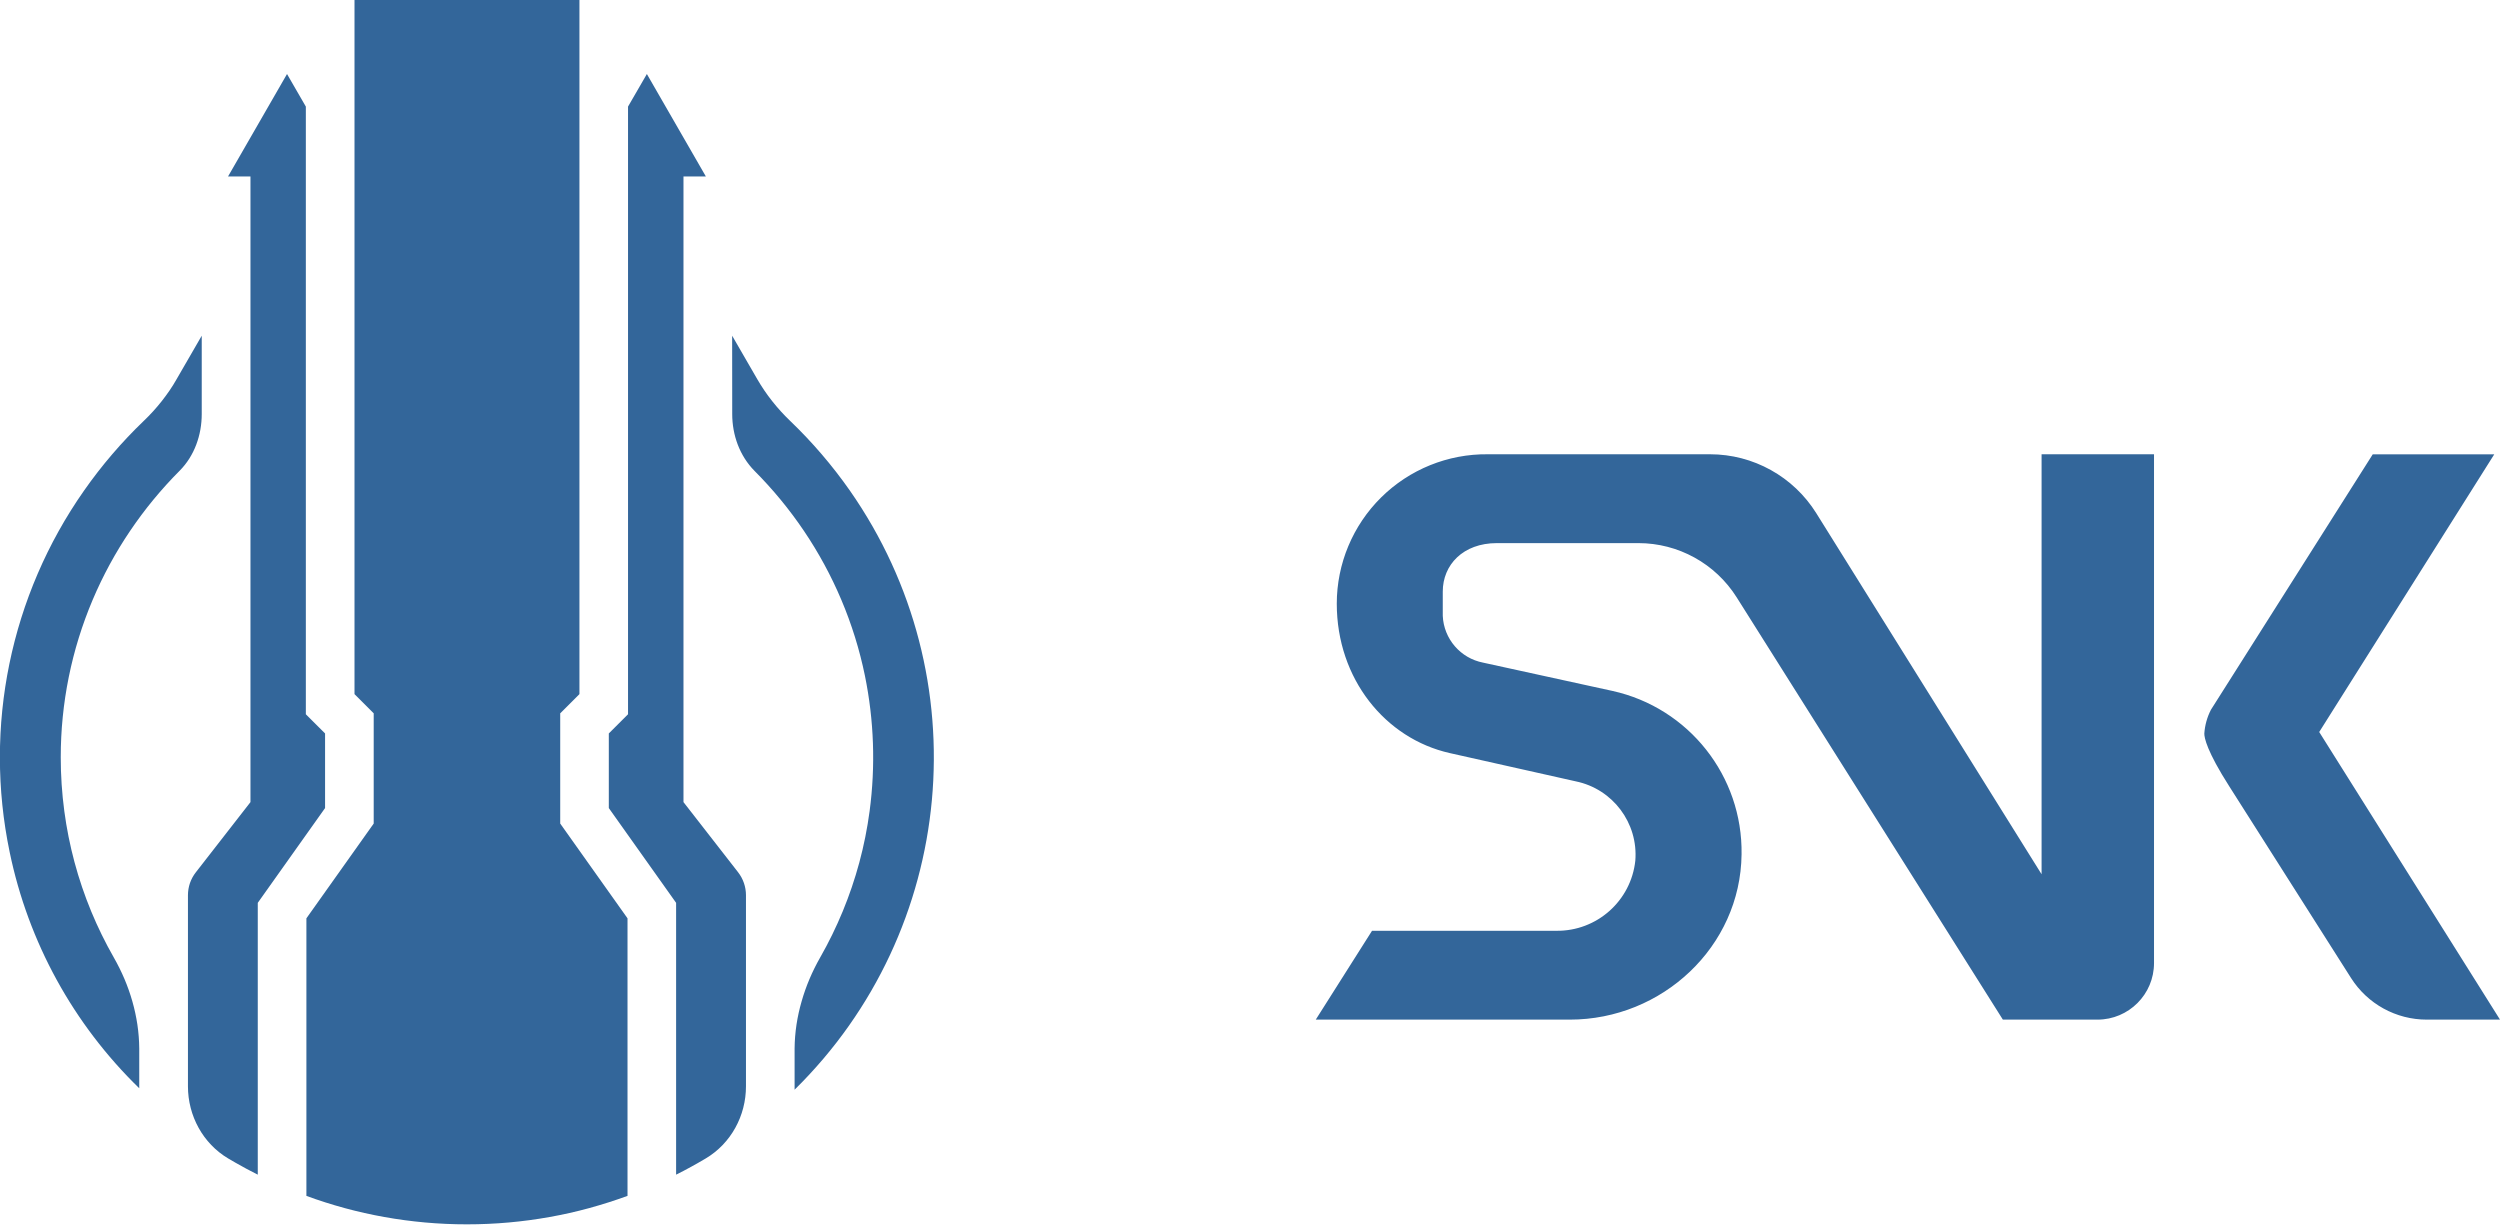
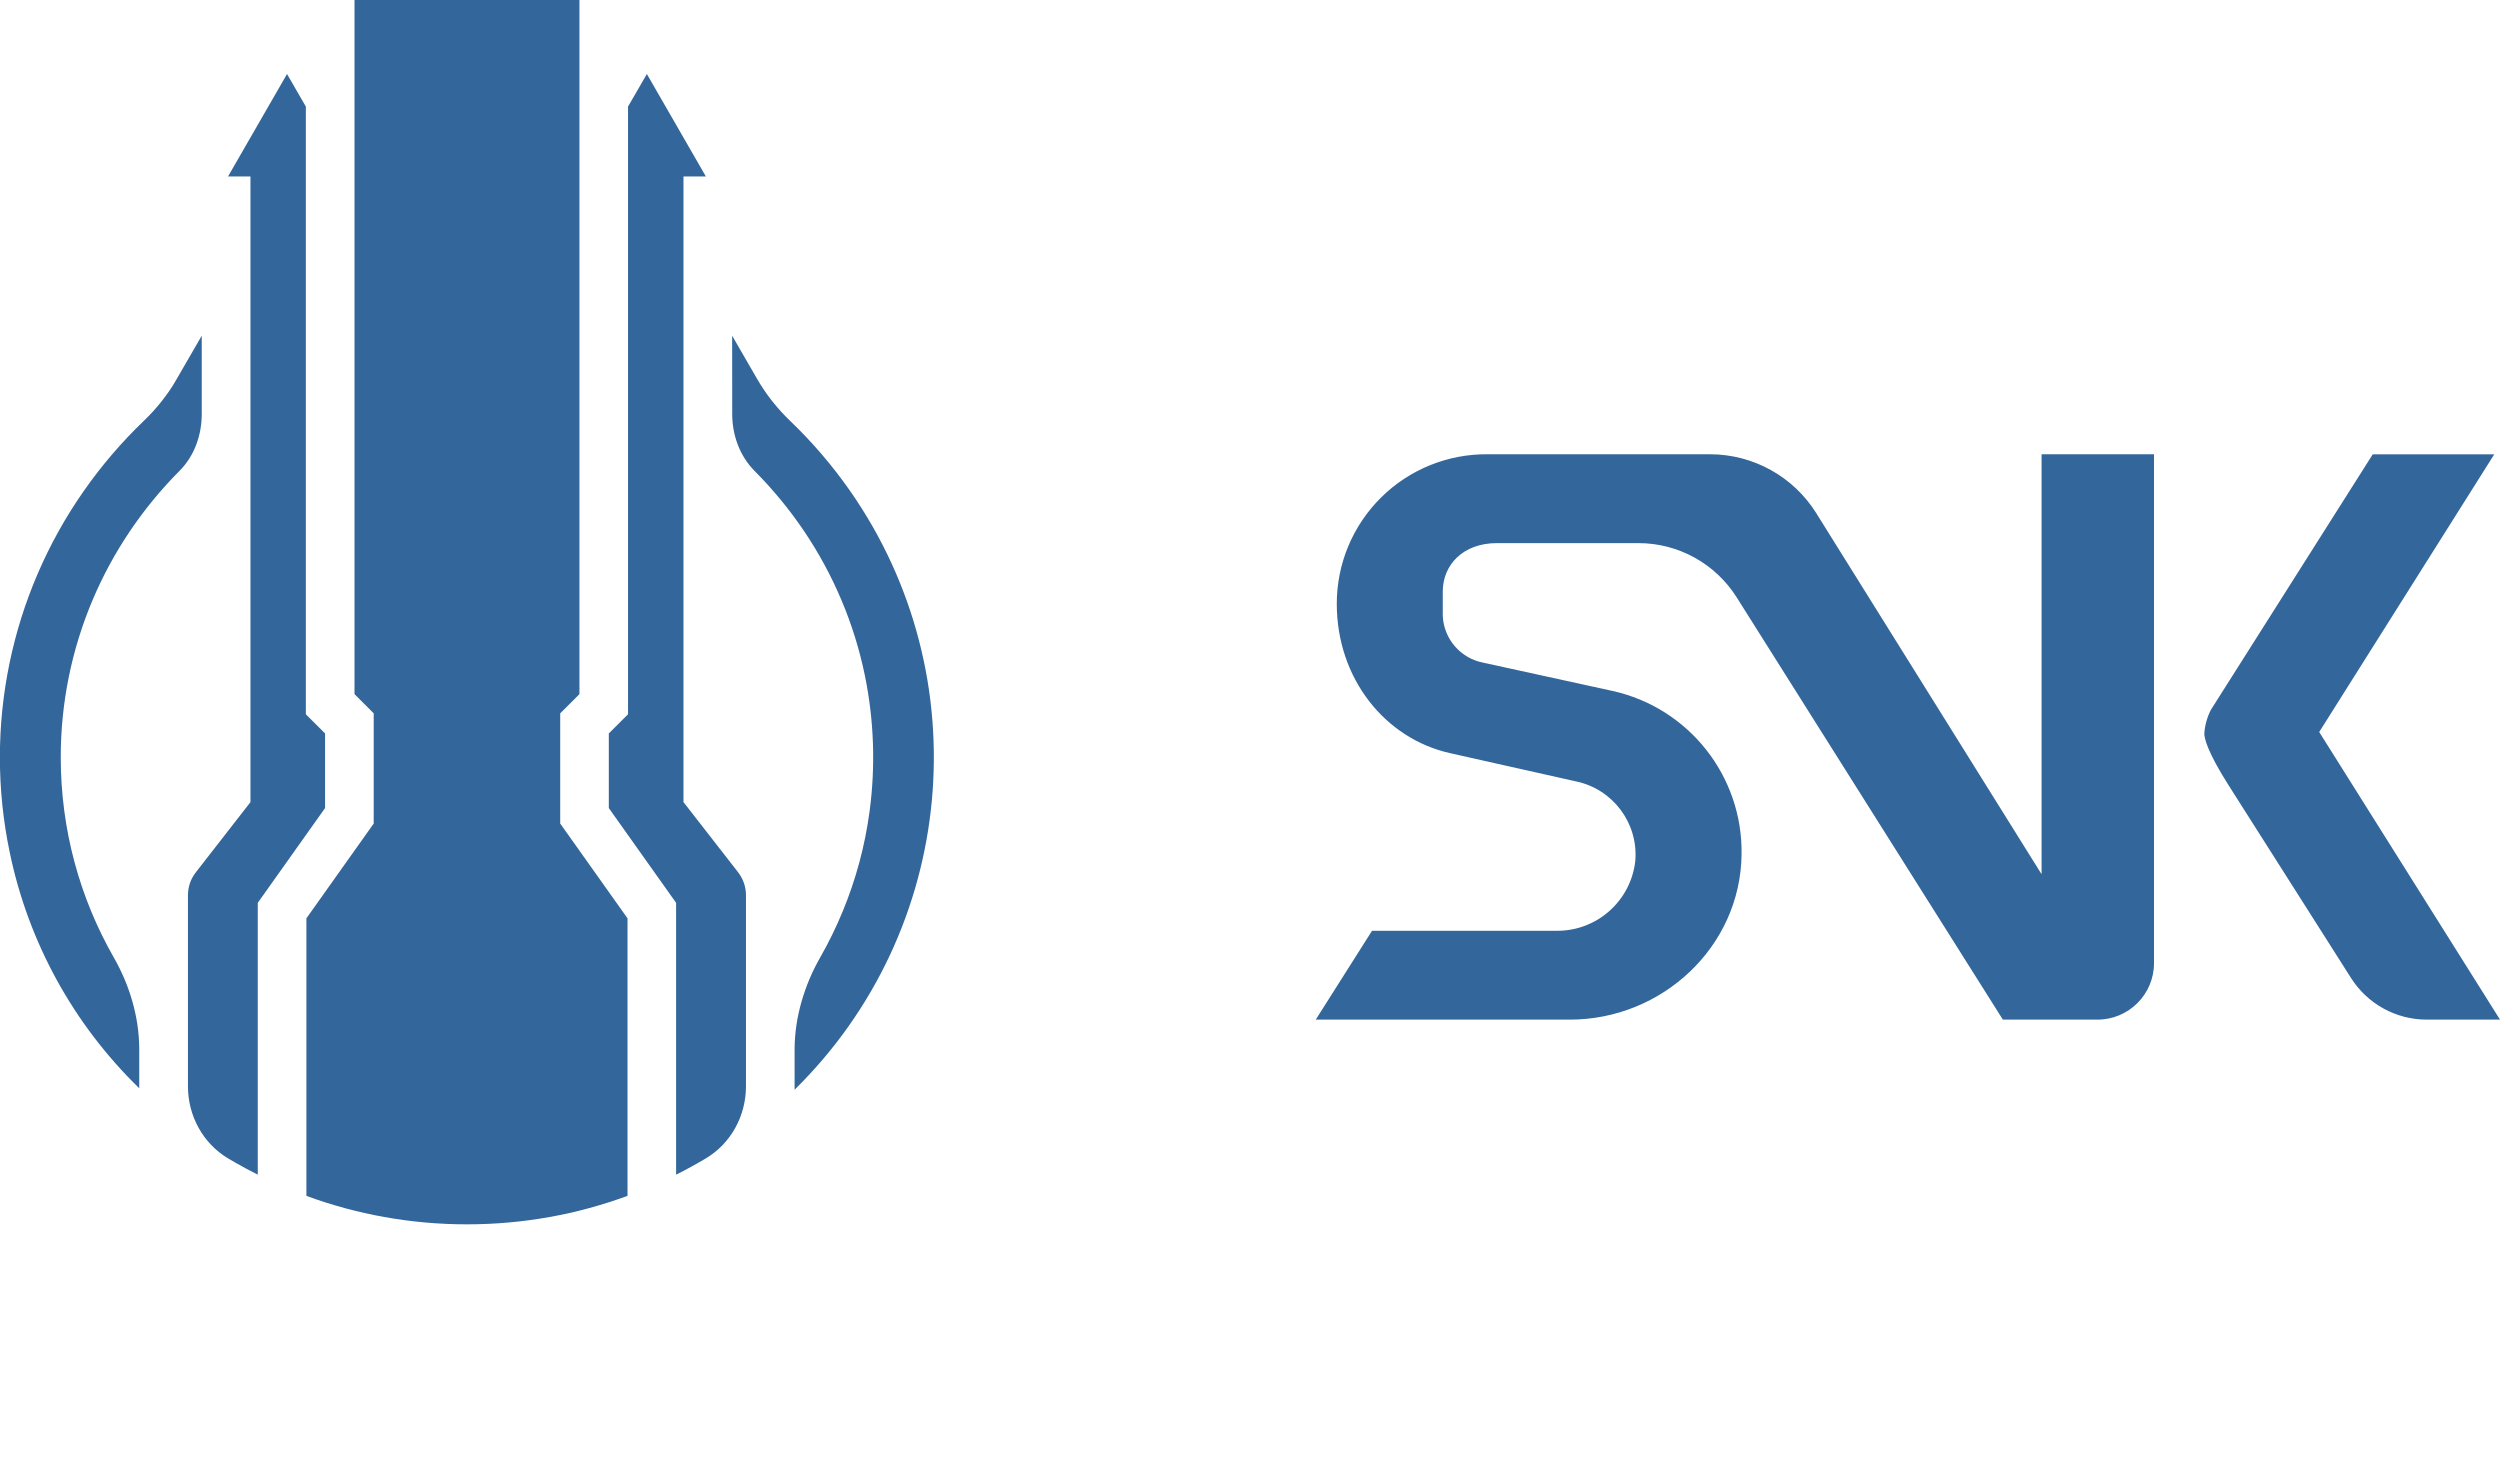
- <svg xmlns="http://www.w3.org/2000/svg" viewBox="0 0 255.121 124.942" fill="#33669a">
+ <svg xmlns="http://www.w3.org/2000/svg" viewBox="0 0 255.121 150.407" fill="#33669a">
  <path d="M236.672 74.7l17.864-28.339h-12.4L225.622 72.43a6.2 6.2 0 0 0-.675 2.436c0 .418.249 1.783 2.555 5.392l12.422 19.553a9.143 9.143 0 0 0 7.717 4.24h7.48zM208.34 46.357v42.859l-22.989-36.841a12.789 12.789 0 0 0-10.851-6.018h-22.672a15.25 15.25 0 0 0-15.412 15.248c0 7.665 4.945 13.764 11.539 15.248l12.857 2.884a7.642 7.642 0 0 1 6.07 8.094 8.008 8.008 0 0 1-8.063 7.154h-18.806l-5.742 9.066H160.2c9.422 0 17.417-7.44 17.524-16.862a16.812 16.812 0 0 0-13.184-16.683l-13.187-2.884a5.092 5.092 0 0 1-4.121-4.781v-2.473c0-2.719 2.061-4.944 5.522-4.944h14.44a11.856 11.856 0 0 1 10.031 5.534l27.164 43.093h9.655a5.77 5.77 0 0 0 5.77-5.771V46.357zM20.587 34.259v8a9.059 9.059 0 0 1-.14 1.588 8.521 8.521 0 0 1-.42 1.527 7.9 7.9 0 0 1-.7 1.411 7.36 7.36 0 0 1-.984 1.242 42.089 42.089 0 0 0-5.063 6.146 41.379 41.379 0 0 0-3.821 7.033A41.13 41.13 0 0 0 6.2 77.288a41.553 41.553 0 0 0 .361 5.475 41 41 0 0 0 2.75 10.255 41.455 41.455 0 0 0 2.3 4.69A21.069 21.069 0 0 1 12.7 99.9a19.782 19.782 0 0 1 .81 2.3 18.785 18.785 0 0 1 .512 2.374A17.747 17.747 0 0 1 14.21 107v4.054A46.795 46.795 0 0 1 .988 86.964a47.423 47.423 0 0 1 7.59-36.9 48.115 48.115 0 0 1 6.11-7.129q.489-.468.944-.969t.873-1.03q.417-.53.8-1.089t.715-1.147zM74.714 34.259l2.567 4.441q.34.586.72 1.146t.8 1.089q.417.53.872 1.03t.943.969a48.069 48.069 0 0 1 6.112 7.129 47.556 47.556 0 0 1-5.641 61.139V107a17.748 17.748 0 0 1 .193-2.432 18.442 18.442 0 0 1 .52-2.368 19.788 19.788 0 0 1 .811-2.3 20.88 20.88 0 0 1 1.087-2.193 41.21 41.21 0 0 0 3.993-9.686 40.956 40.956 0 0 0 1.053-5.259 41.591 41.591 0 0 0-.479-13.8 40.956 40.956 0 0 0-2.41-7.755 41.393 41.393 0 0 0-3.811-7.025 41.863 41.863 0 0 0-5.046-6.128 7.52 7.52 0 0 1-1-1.259 7.985 7.985 0 0 1-.711-1.42 8.526 8.526 0 0 1-.424-1.53 8.984 8.984 0 0 1-.141-1.589zM29.29 7.553l1.921 3.325V72.89l1.962 1.958v7.613l-6.868 9.672v27.739a46.349 46.349 0 0 1-2.277-1.222c-.251-.143-.5-.286-.744-.432a8.192 8.192 0 0 1-1.728-1.374 8.412 8.412 0 0 1-1.29-1.754 8.672 8.672 0 0 1-.807-2.029 8.778 8.778 0 0 1-.279-2.2v-19.51a3.766 3.766 0 0 1 .052-.628 3.814 3.814 0 0 1 .153-.606 3.813 3.813 0 0 1 .6-1.1l5.575-7.162V18.01h-2.29zM66.012 7.553l6.022 10.457h-2.286v63.843l5.575 7.162a3.949 3.949 0 0 1 .344.528 3.853 3.853 0 0 1 .251.574 3.712 3.712 0 0 1 .154.606 3.767 3.767 0 0 1 .053.628v19.511a8.779 8.779 0 0 1-.28 2.2 8.631 8.631 0 0 1-.808 2.029 8.417 8.417 0 0 1-1.291 1.754 8.2 8.2 0 0 1-1.729 1.374q-.369.219-.743.432t-.751.421q-.378.207-.759.408c-.255.133-.51.264-.768.393v-27.74l-6.868-9.672v-7.613l1.961-1.958V10.878z" />
  <path d="M59.131 0v70.834l-1.962 1.959v11.249l6.868 9.672v28.324q-1.919.7-3.909 1.246t-4.044.91q-2.053.369-4.164.558t-4.269.19q-2.158 0-4.269-.19t-4.165-.558q-2.052-.369-4.043-.91t-3.906-1.246V93.714l6.868-9.672V72.793l-1.959-1.959V0z" />
</svg>
